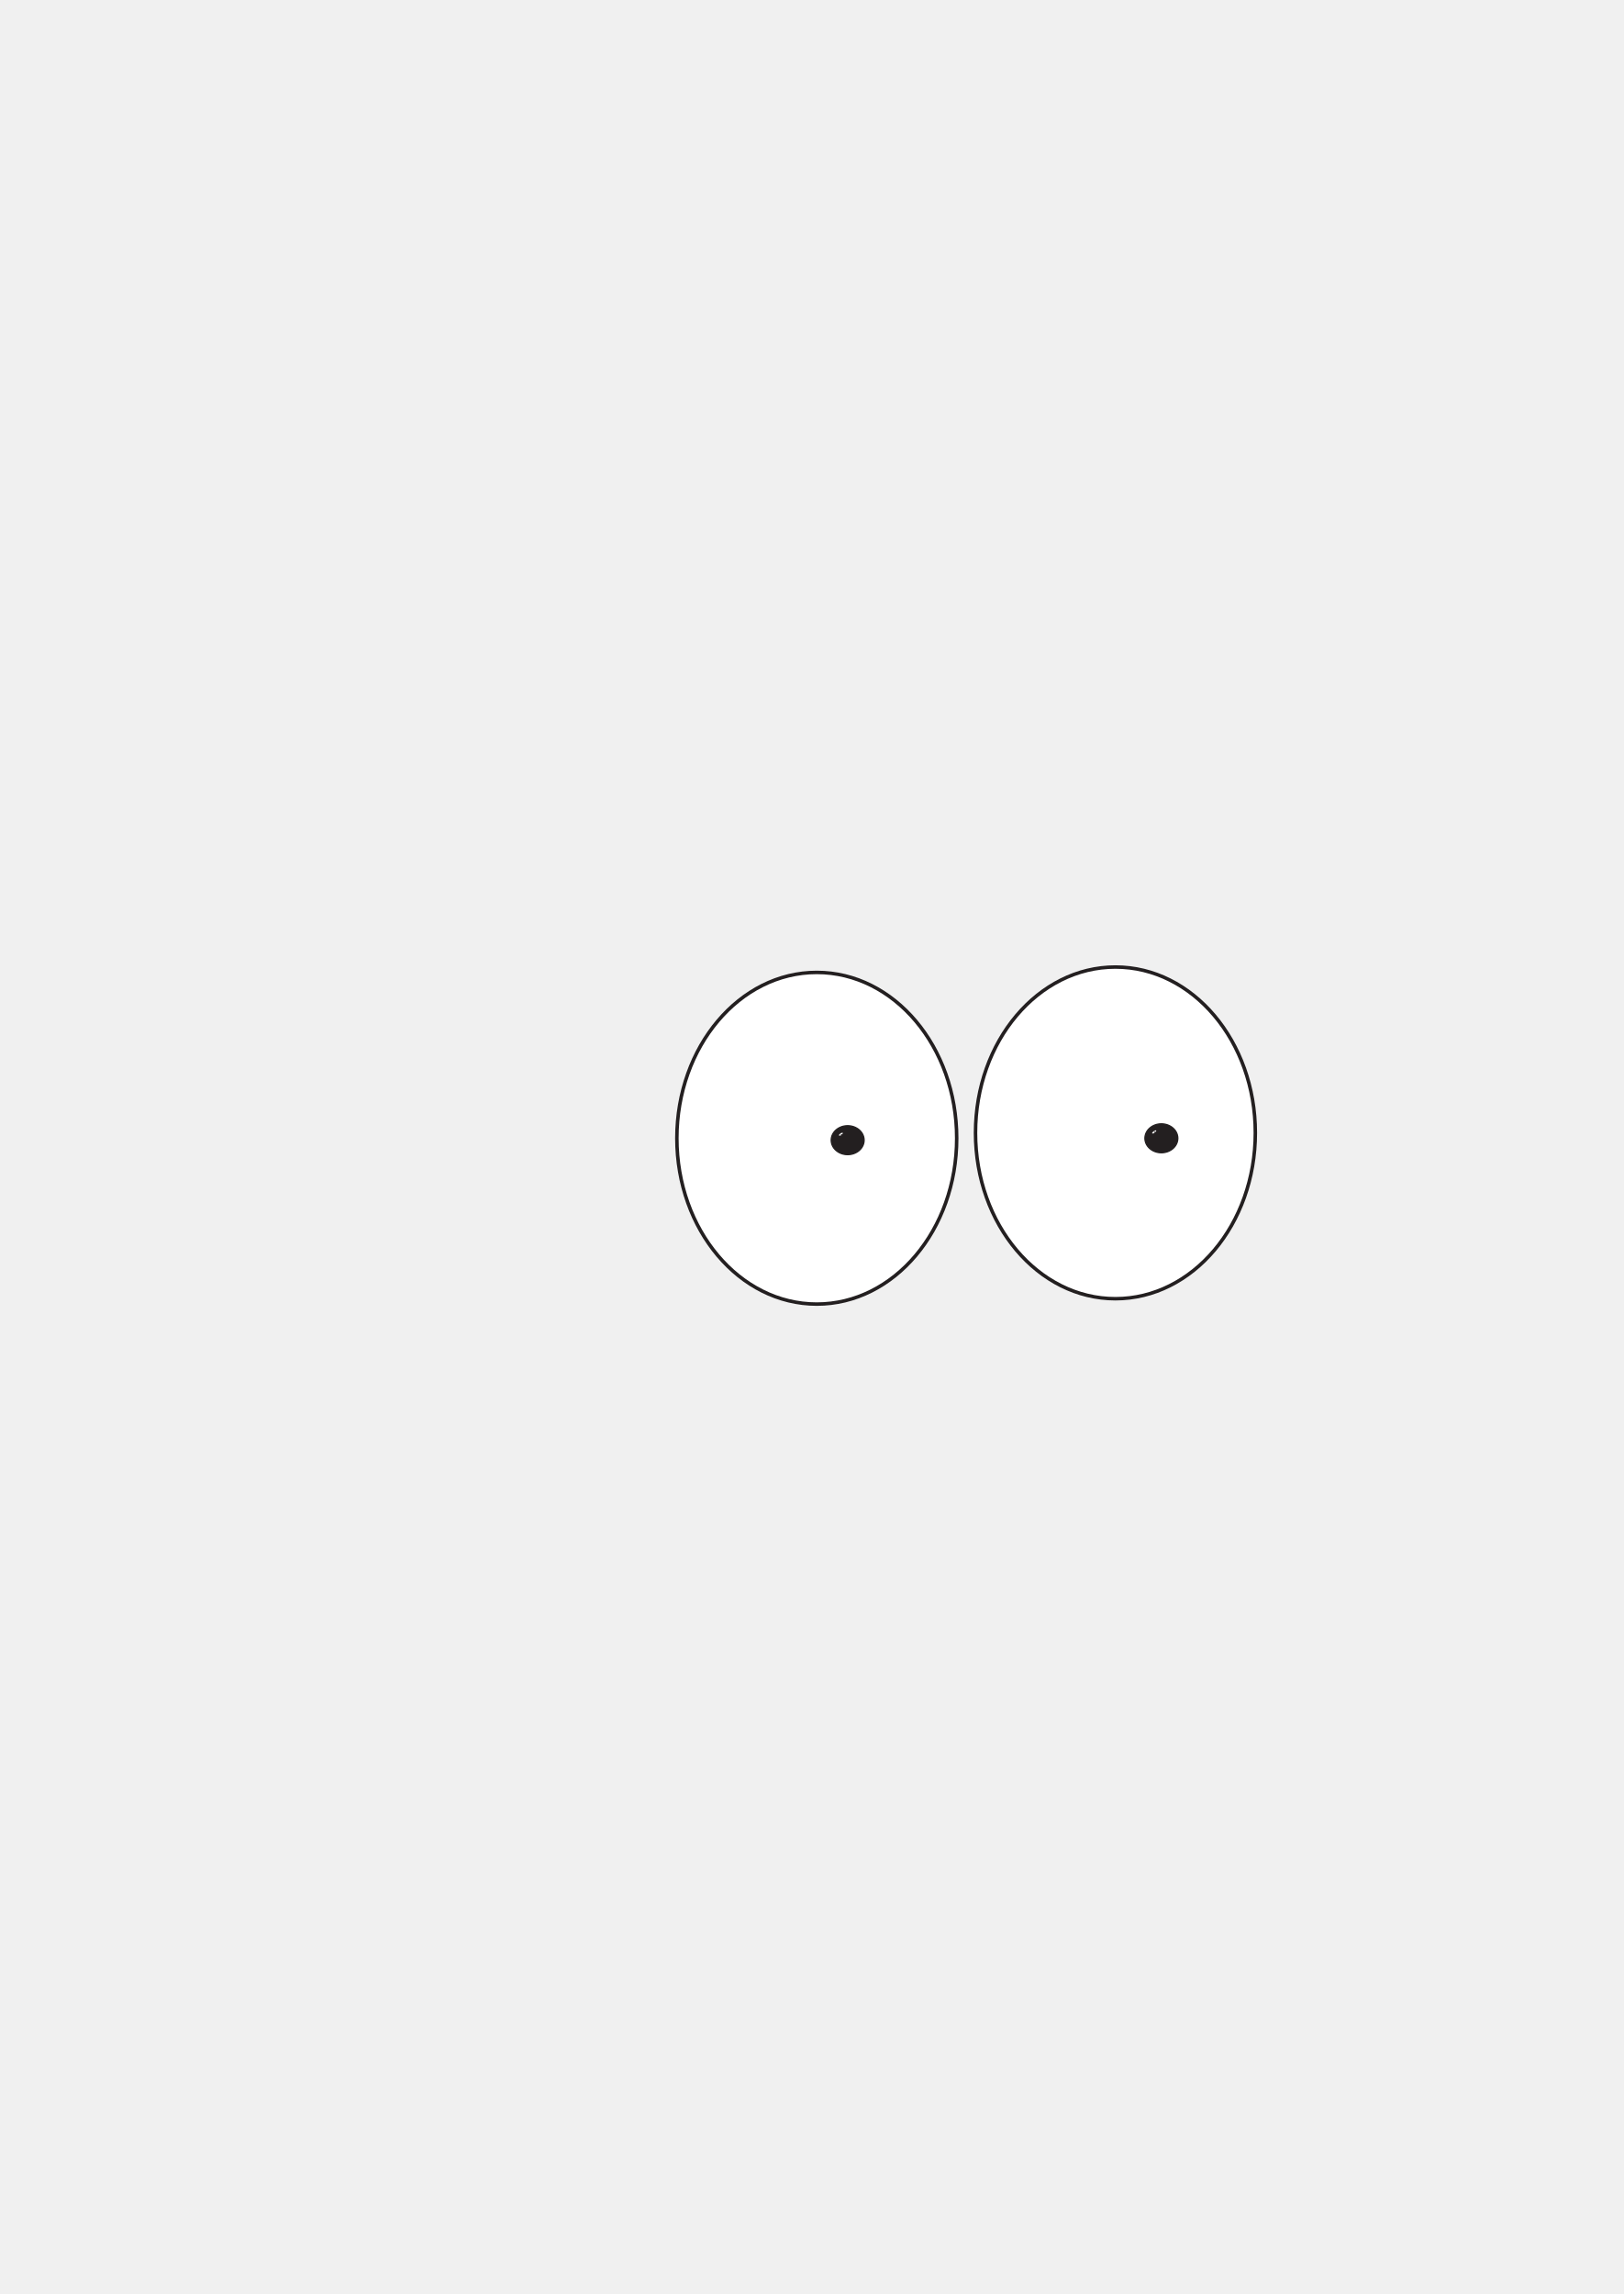
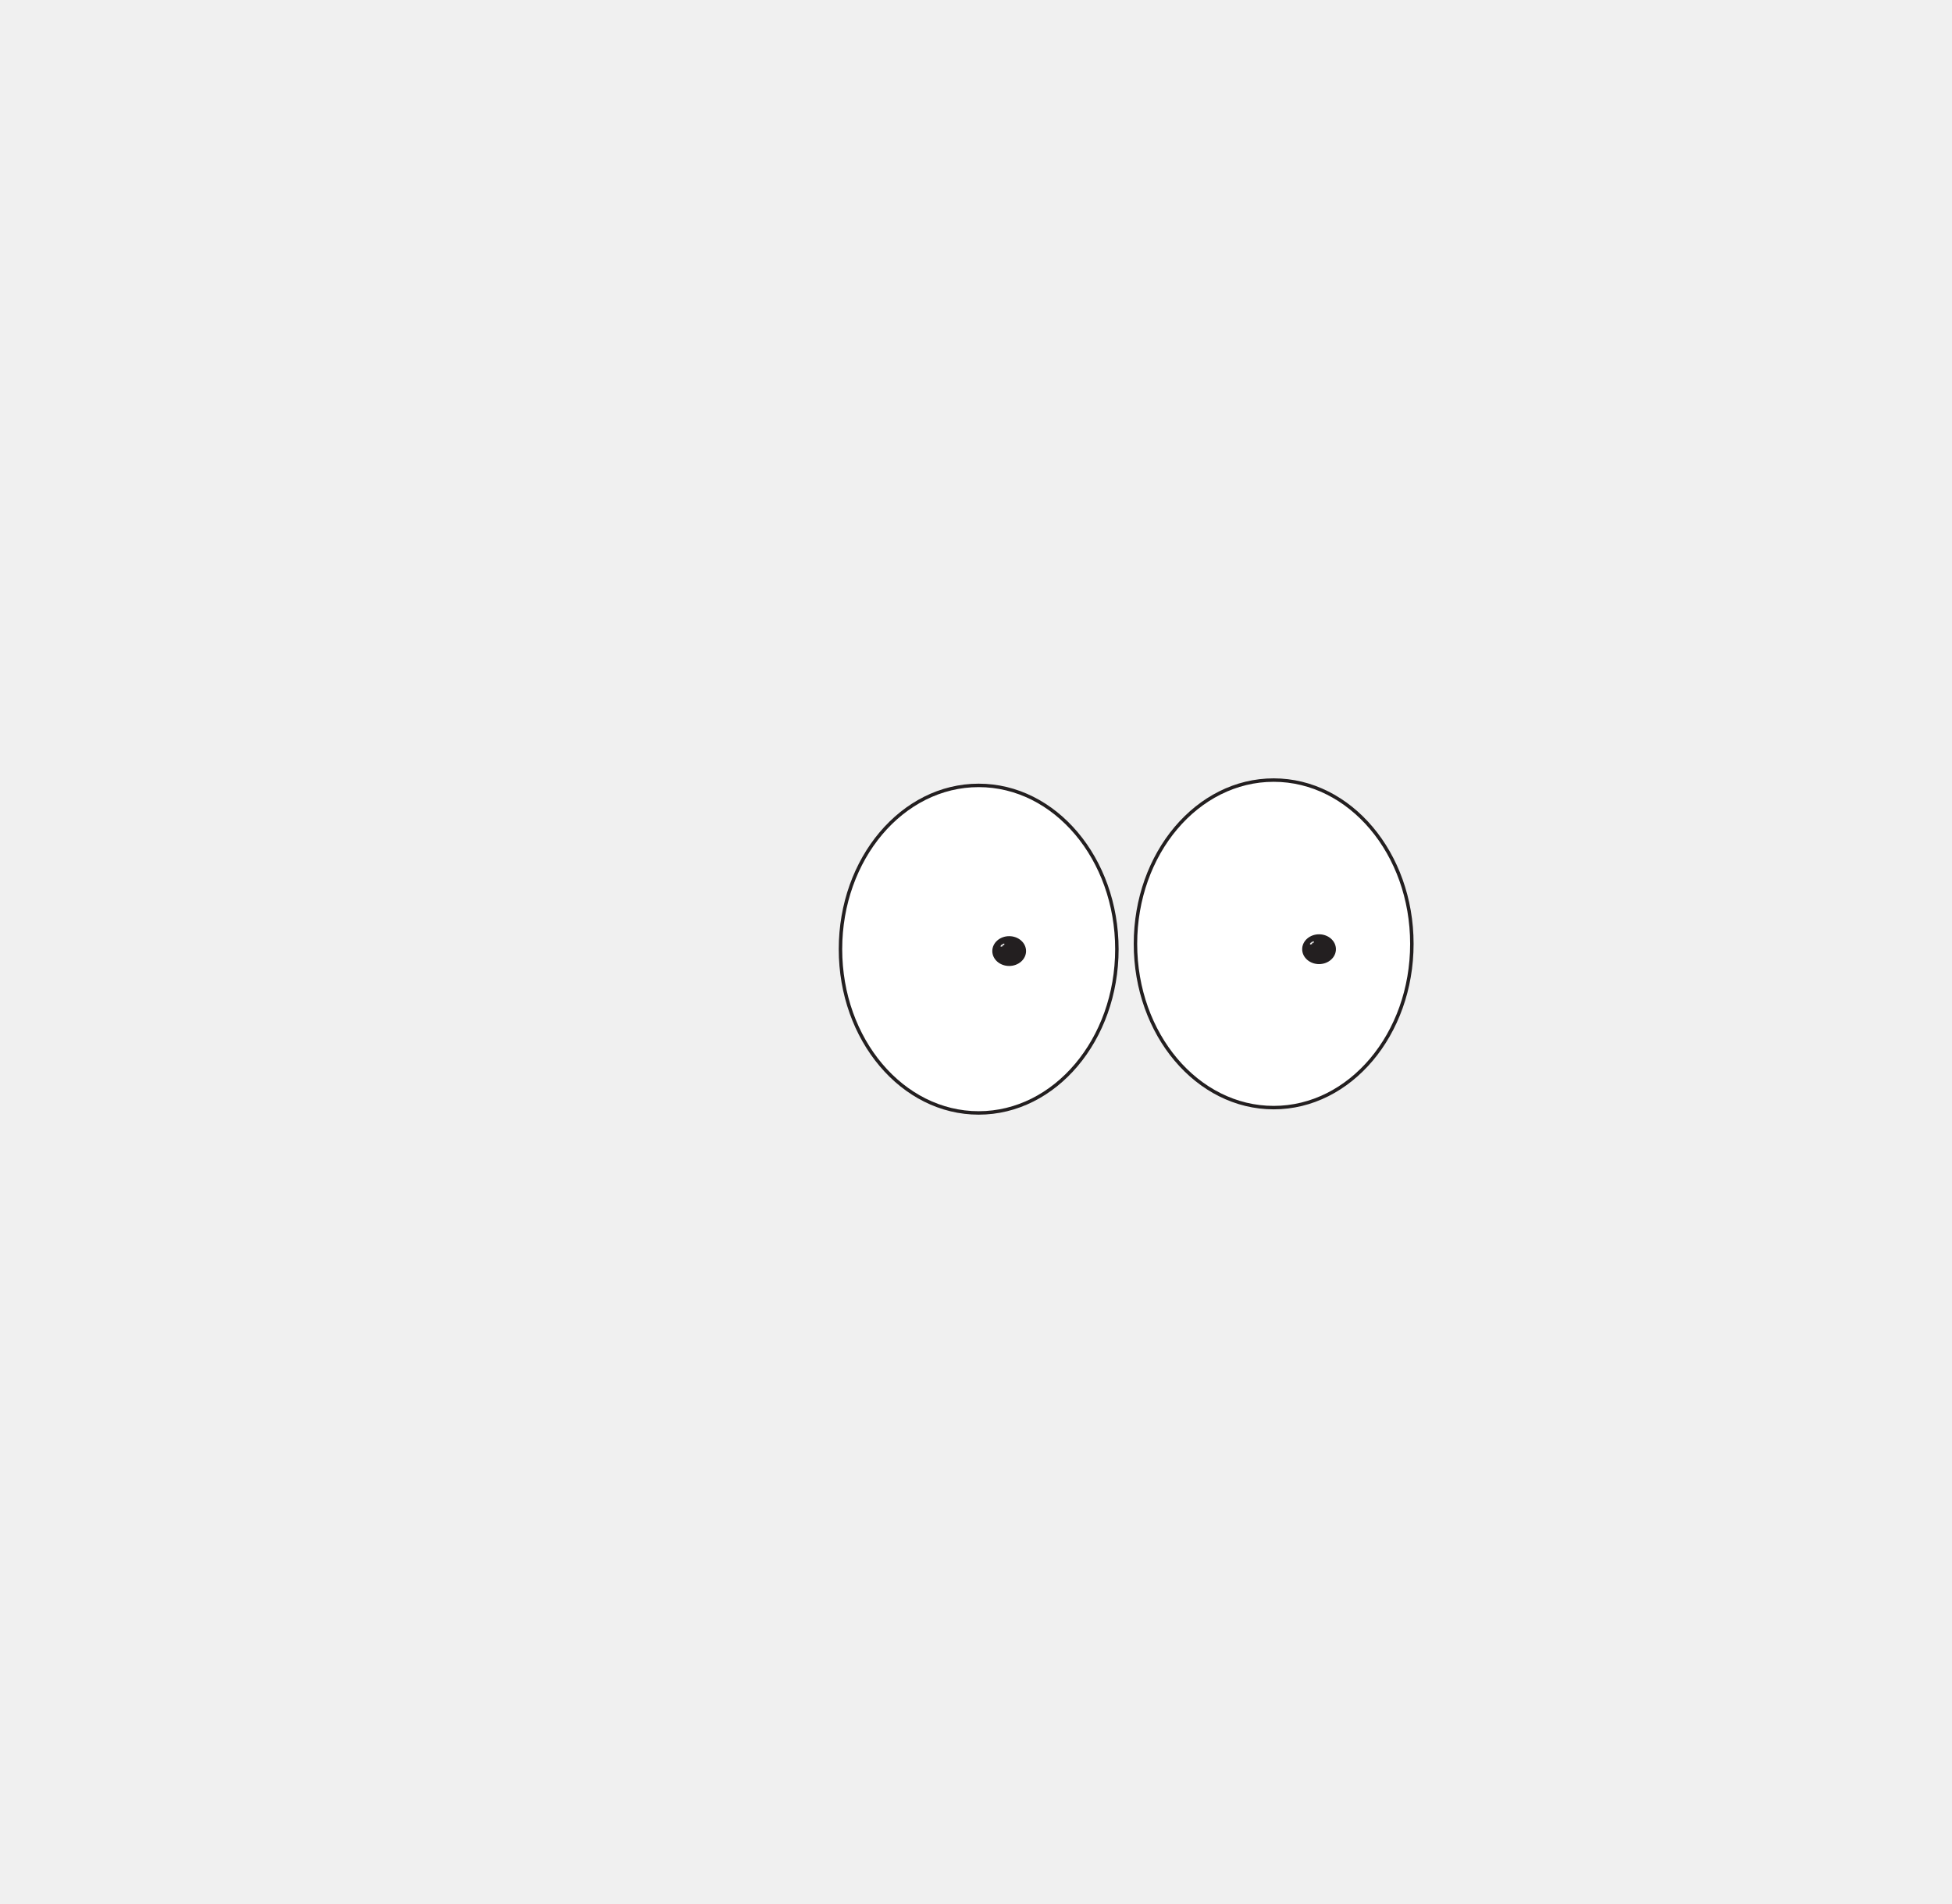
- <svg xmlns="http://www.w3.org/2000/svg" width="464.19" height="655.94" viewBox="0 0 464.19 655.94">
+ <svg xmlns="http://www.w3.org/2000/svg" width="565.11" height="551.24" viewBox="0 0 565.11 551.24">
  <defs>
    <style>
-       .cls-1 {
-         fill: #231f20;
+       .cls-1, .cls-2, .cls-5 {
+         fill: none;
      }

-       .cls-2, .cls-4 {
-         fill: #fff;
-       }
- 
-       .cls-2, .cls-3, .cls-4 {
+       .cls-1, .cls-2, .cls-3, .cls-5, .cls-6 {
        stroke: #231f20;
        stroke-miterlimit: 10;
      }

-       .cls-3 {
-         fill: none;
+       .cls-1 {
+         stroke-width: 0px;
+       }
+ 
+       .cls-2 {
+         stroke-width: 0.01px;
+       }
+ 
+       .cls-3, .cls-6 {
+         fill: #fff;
+       }
+ 
+       .cls-4 {
+         fill: #231f20;
+       }
+ 
+       .cls-5 {
        stroke-width: 0.35px;
      }

-       .cls-4 {
+       .cls-6 {
        stroke-width: 0.09px;
      }
    </style>
  </defs>
-   <g id="Layer_185" data-name="Layer 185">
-     <path class="cls-1" d="M470,86.44a0,0,0,0,0,0,0,0,0,0,0,0,0,0Z" transform="translate(-5.8 -86.41)" />
-     <path class="cls-1" d="M5.81,742.35s0,0,0,0,0,0,0,0Z" transform="translate(-5.8 -86.41)" />
+   <g id="Layer_115" data-name="Layer 115">
+     <circle class="cls-1" cx="565.05" cy="0.06" r="0.06" />
+     <ellipse class="cls-2" cx="0.03" cy="550.79" rx="0.02" ry="0.45" />
  </g>
  <g id="M_eyes_scared" data-name="M eyes scared">
-     <ellipse id="right_eyeball" data-name="right eyeball" class="cls-2" cx="318.97" cy="323.93" rx="40.01" ry="47.42" />
+     <ellipse id="right_eyeball" data-name="right eyeball" class="cls-3" cx="368.73" cy="273.3" rx="40.01" ry="47.42" />
    <g id="right_pupil" data-name="right pupil">
-       <ellipse class="cls-1" cx="332.11" cy="325.48" rx="4.71" ry="4.14" />
-       <ellipse class="cls-3" cx="332.11" cy="325.48" rx="4.71" ry="4.14" />
+       <ellipse class="cls-4" cx="381.87" cy="274.85" rx="4.71" ry="4.14" />
+       <ellipse class="cls-5" cx="381.87" cy="274.85" rx="4.71" ry="4.14" />
    </g>
-     <path id="right_speck" data-name="right speck" class="cls-4" d="M335.86,410.08l.21.21c-.31.24-.66.34-.77.22s0-.41.35-.64.66-.34.77-.22,0,.29-.17.49Z" transform="translate(-5.8 -86.41)" />
-     <ellipse id="left_eyeball" data-name="left eyeball" class="cls-2" cx="233.57" cy="325.47" rx="40.01" ry="47.42" />
+     <path id="right_speck" data-name="right speck" class="cls-6" d="M335.86,410.08l.21.21c-.31.24-.66.34-.77.22s0-.41.35-.64.66-.34.77-.22,0,.29-.17.49Z" transform="translate(43.96 -137.04)" />
+     <ellipse id="left_eyeball" data-name="left eyeball" class="cls-3" cx="283.33" cy="274.84" rx="40.01" ry="47.42" />
    <g id="left_pupil" data-name="left pupil">
-       <ellipse class="cls-1" cx="242.4" cy="326.02" rx="4.71" ry="4.14" />
-       <ellipse class="cls-3" cx="242.4" cy="326.02" rx="4.71" ry="4.14" />
+       <ellipse class="cls-4" cx="292.16" cy="275.39" rx="4.71" ry="4.14" />
+       <ellipse class="cls-5" cx="292.16" cy="275.39" rx="4.71" ry="4.14" />
    </g>
-     <path id="left_speck" data-name="left speck" class="cls-4" d="M246.26,410.74l.21.21c-.31.24-.66.33-.77.22s0-.41.35-.65.65-.33.77-.21,0,.28-.18.48Z" transform="translate(-5.8 -86.41)" />
+     <path id="left_speck" data-name="left speck" class="cls-6" d="M246.26,410.74l.21.21c-.31.24-.66.33-.77.22s0-.41.35-.65.65-.33.77-.21,0,.28-.18.48Z" transform="translate(43.96 -137.04)" />
  </g>
</svg>
